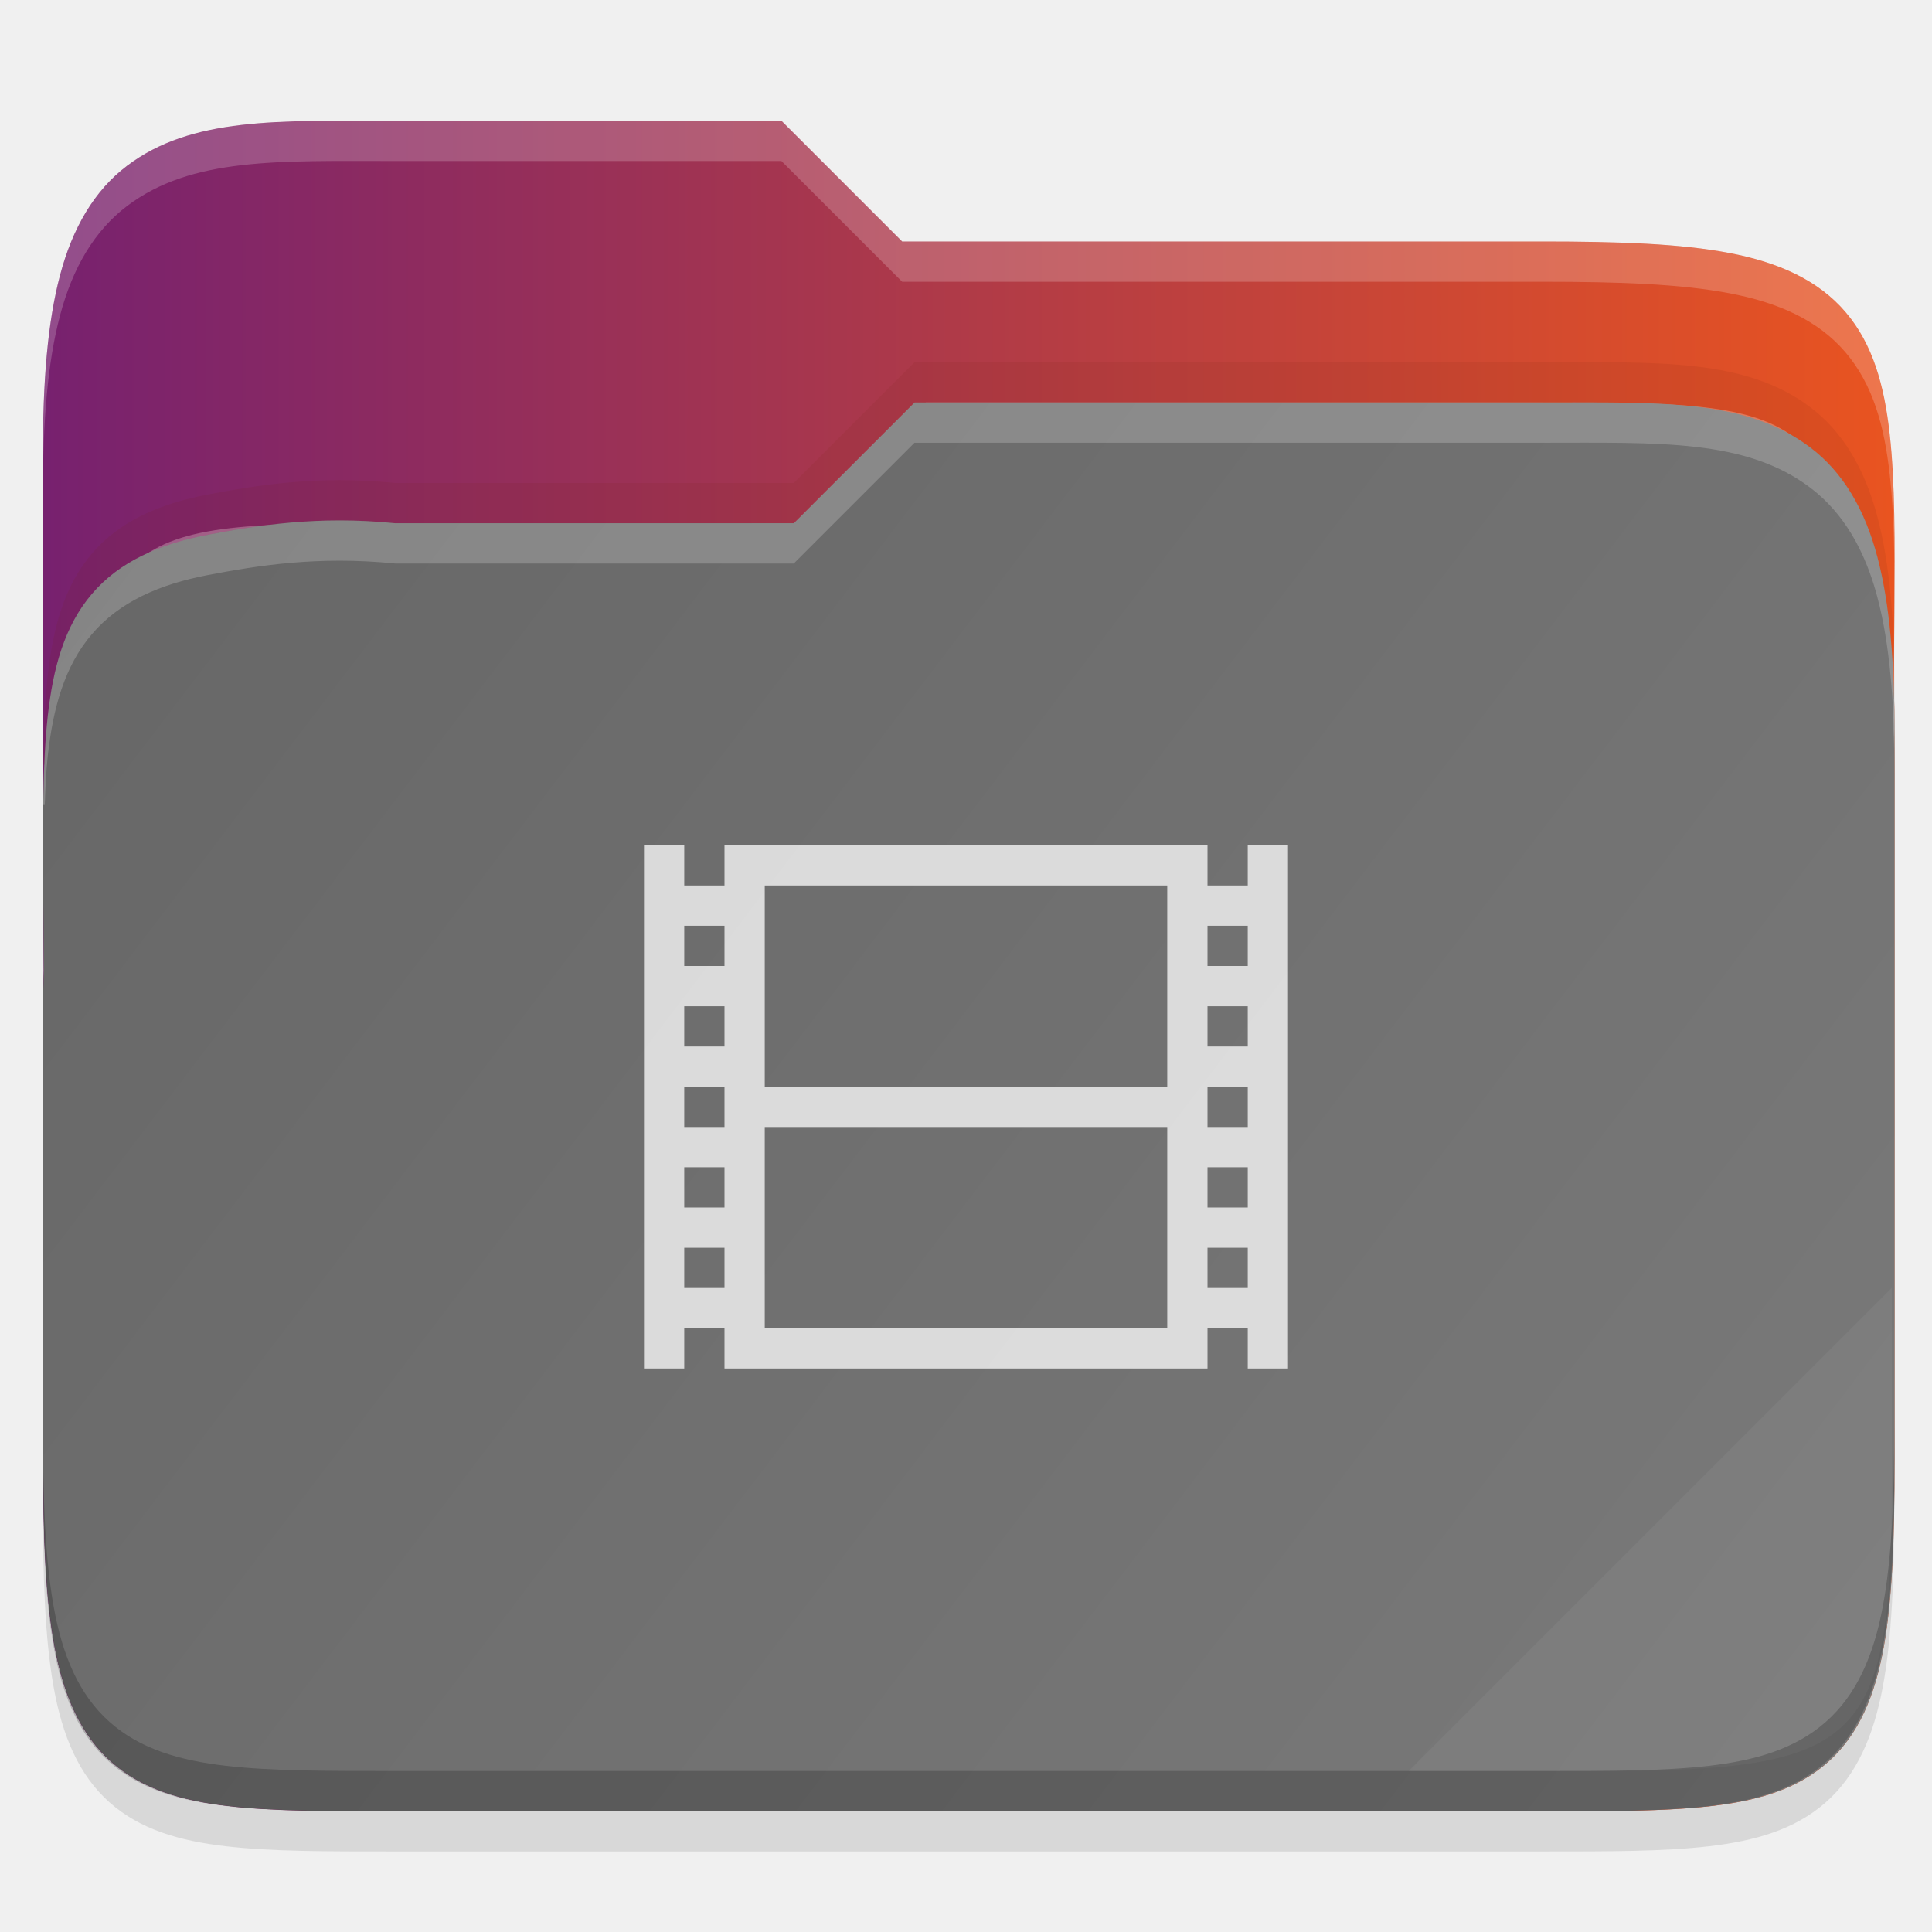
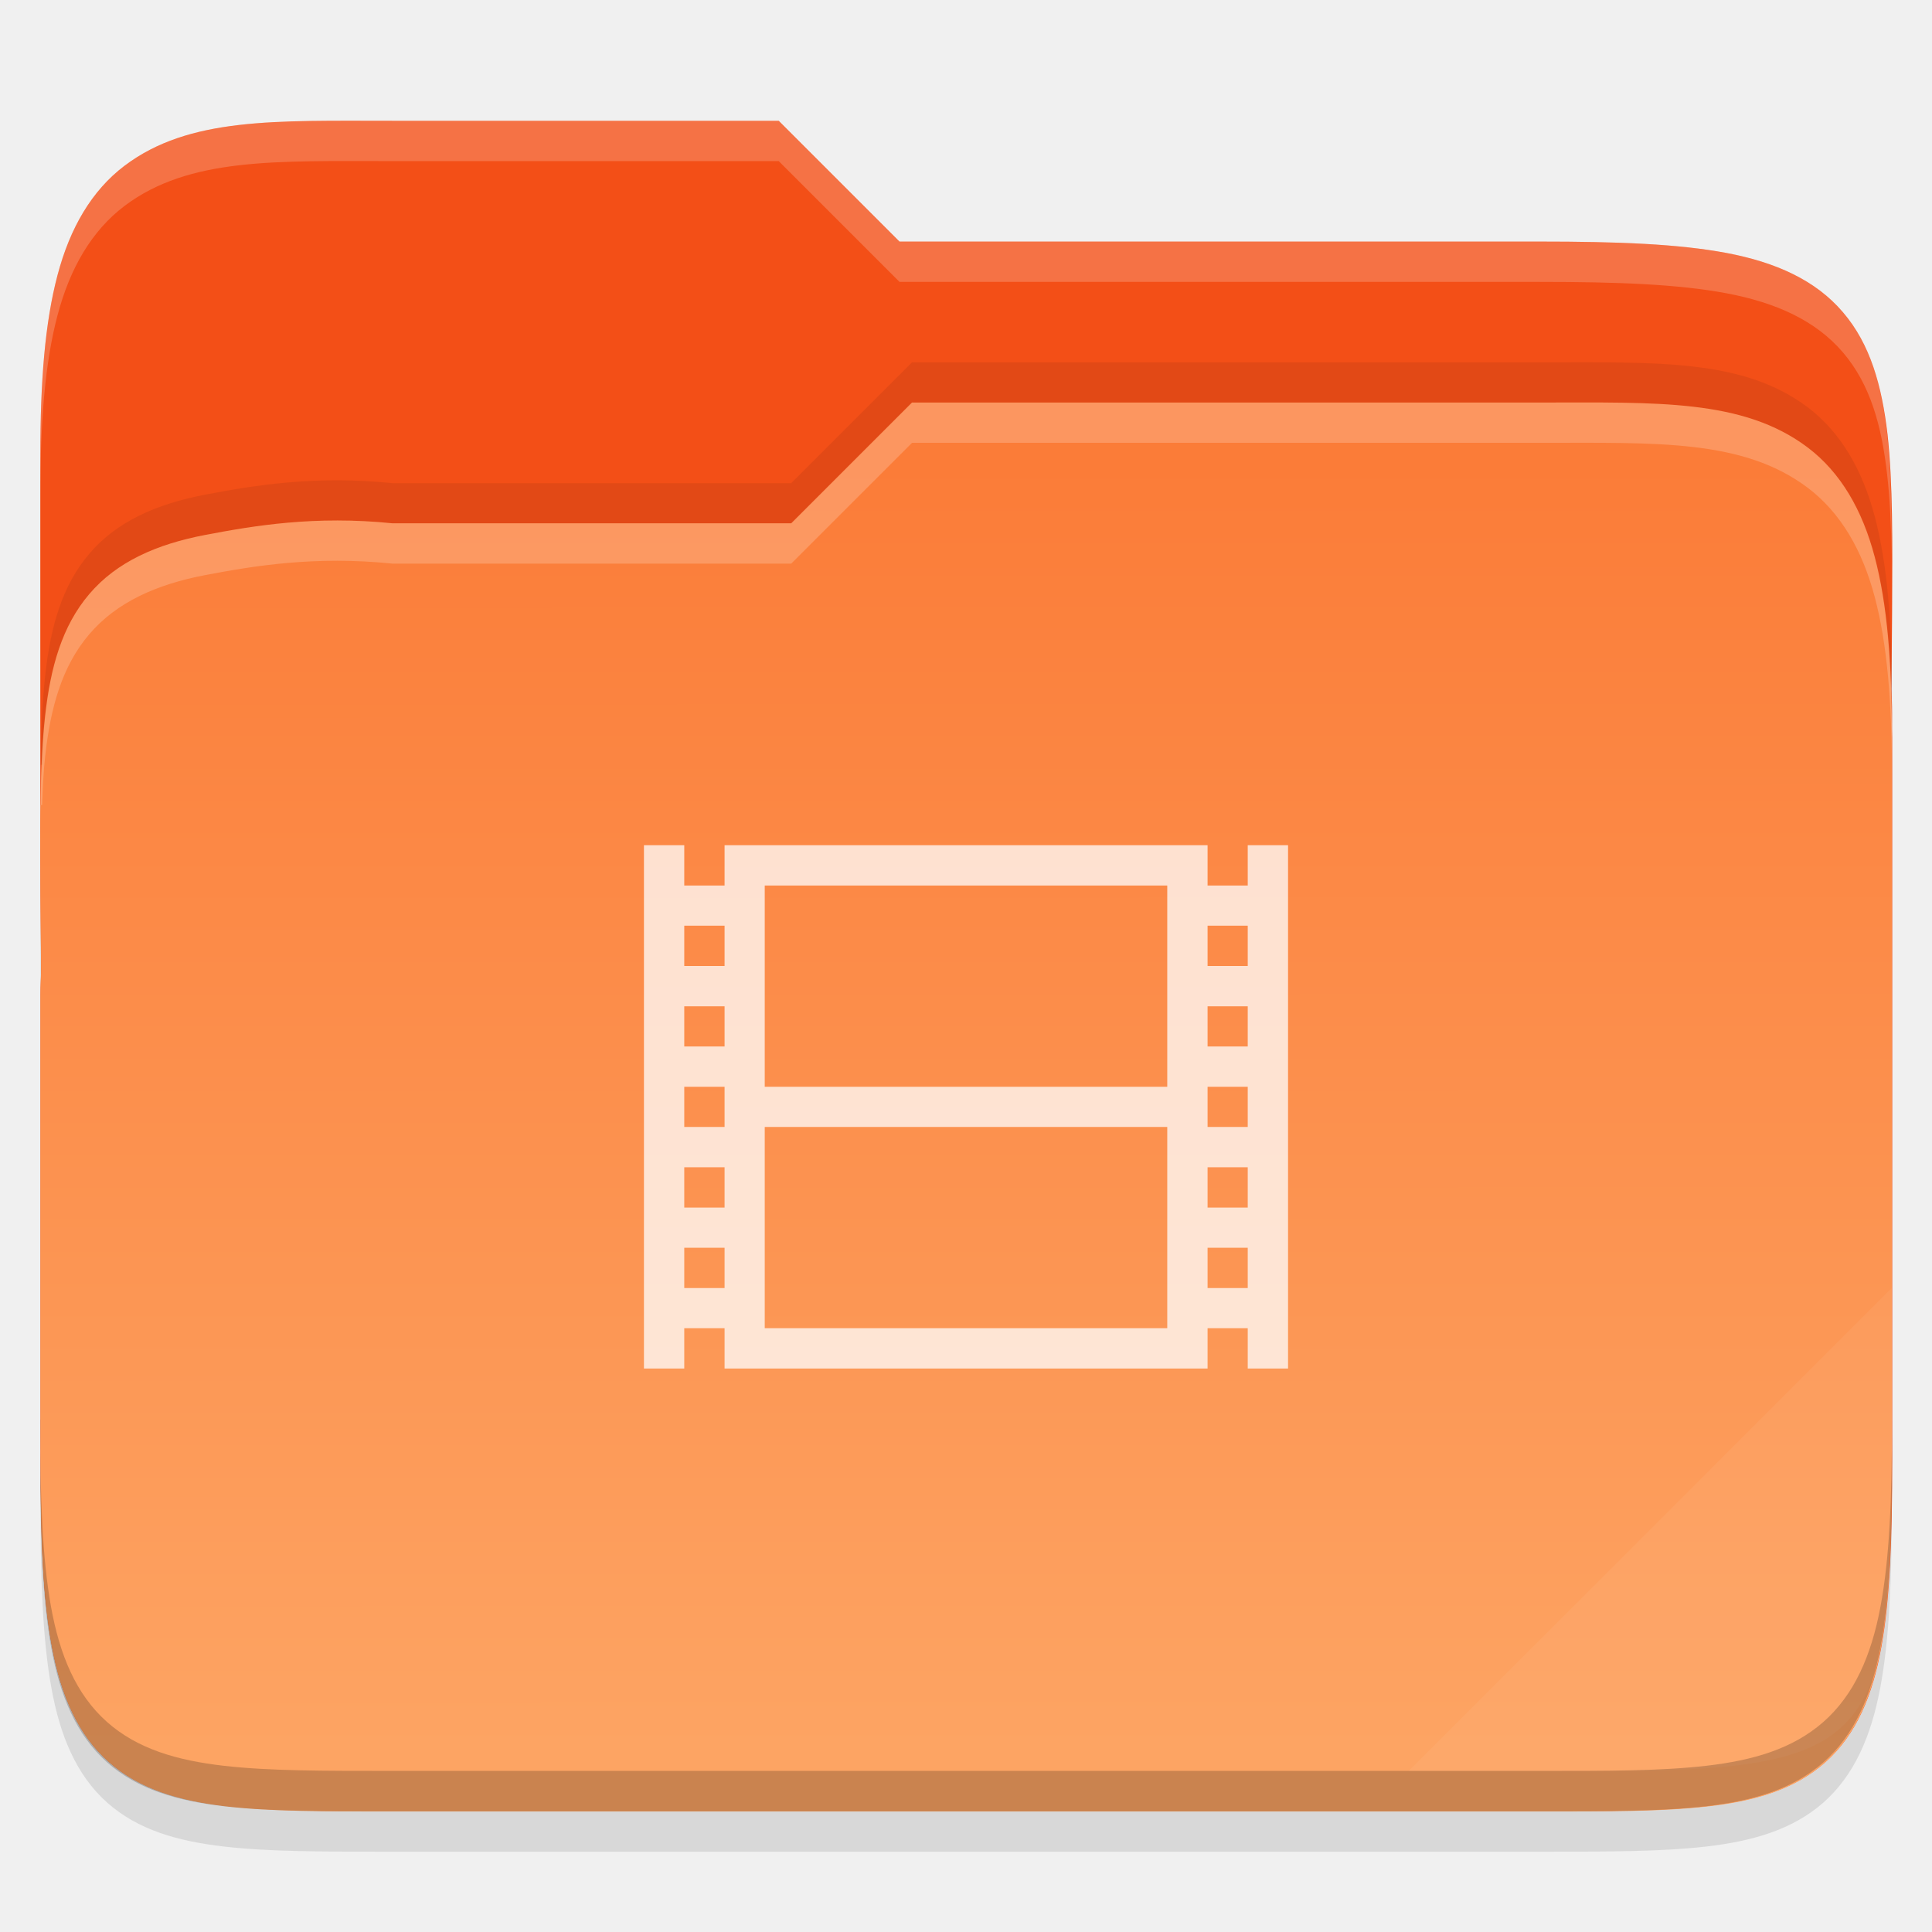
- <svg xmlns="http://www.w3.org/2000/svg" xmlns:xlink="http://www.w3.org/1999/xlink" width="48" height="48" version="1" id="svg52">
-   <defs id="defs32">
-     <linearGradient id="linearGradient13848" x1="321" x2="367" y1="70" y2="105" gradientTransform="translate(-320 -60)" gradientUnits="userSpaceOnUse">
-       <stop stop-color="#666" offset="0" id="stop27" />
-       <stop stop-color="#7a7a7a" offset="1" id="stop29" />
+ <svg xmlns="http://www.w3.org/2000/svg" xmlns:xlink="http://www.w3.org/1999/xlink" width="48" height="48" viewBox="0 0 12.7 12.7" version="1.1" id="svg2919">
+   <defs id="defs2916">
+     <linearGradient xlink:href="#linearGradient1160" id="linearGradient1162" x1="33.064" y1="11.499" x2="33.068" y2="43.499" gradientUnits="userSpaceOnUse" gradientTransform="matrix(0.2645833,0,0,0.2645833,-0.01691163,4.5999285e-4)" />
+     <linearGradient id="linearGradient1160">
+       <stop style="stop-color:#fb7c38;stop-opacity:1;" offset="0" id="stop1156" />
+       <stop style="stop-color:#fda463;stop-opacity:1" offset="1" id="stop1158" />
    </linearGradient>
-     <linearGradient id="linearGradient5495">
-       <stop style="stop-color:#77216f;stop-opacity:1" offset="0" id="stop5491" />
-       <stop style="stop-color:#e95420;stop-opacity:1" offset="1" id="stop5493" />
-     </linearGradient>
-     <linearGradient xlink:href="#linearGradient5495" id="linearGradient1565" x1="1.064" y1="23.999" x2="47.071" y2="23.999" gradientUnits="userSpaceOnUse" />
  </defs>
-   <path d="m9.812 4c-2.9 0-5.051-0.095-6.656 1.119-0.814 0.615-1.354 1.542-1.664 2.717-0.309 1.17-0.428 2.614-0.428 4.488v9.406 3.269 12.27c0 1.952 0.053 3.441 0.268 4.644 0.215 1.206 0.622 2.185 1.387 2.865 0.763 0.679 1.753 0.96 2.894 1.092 1.141 0.132 2.496 0.129 4.199 0.129h28.504c1.671 0 3.01 2e-3 4.144-0.129 1.135-0.132 2.126-0.411 2.895-1.086 0.771-0.676 1.193-1.653 1.42-2.861 0.227-1.206 0.287-2.699 0.287-4.654v-18.539c0-0.258-0.012-0.426-0.014-0.605v-0.012l0.014-1.875c0.013-1.81 0.019-3.251-0.115-4.455-0.134-1.204-0.417-2.23-1.096-3.027-0.682-0.8-1.675-1.24-2.891-1.471-1.212-0.23-2.704-0.285-4.646-0.285h-15.902l-3-3z" color="#000000" color-rendering="auto" dominant-baseline="auto" image-rendering="auto" opacity=".1" shape-rendering="auto" solid-color="#000000" style="font-feature-settings:normal;font-variant-alternates:normal;font-variant-caps:normal;font-variant-ligatures:normal;font-variant-numeric:normal;font-variant-position:normal;isolation:auto;mix-blend-mode:normal;shape-padding:0;text-decoration-color:#000000;text-decoration-line:none;text-decoration-style:solid;text-indent:0;text-orientation:mixed;text-transform:none;white-space:normal" id="path34" />
-   <path id="rect1262" style="fill:url(#linearGradient1565);stroke-linecap:round;stroke-linejoin:round;fill-opacity:1.0" d="M 9.812 3 C 6.912 3 4.761 2.905 3.156 4.119 C 2.343 4.734 1.803 5.661 1.492 6.836 C 1.183 8.006 1.064 9.45 1.064 11.324 L 1.064 20 L 1.072 20 C 1.063 20.684 1.064 21.413 1.07 22.238 L 1.084 24.113 L 1.084 24.125 C 1.082 24.304 1.07 24.472 1.07 24.73 L 1.07 36.27 C 1.07 38.225 1.131 39.718 1.357 40.924 C 1.584 42.132 2.006 43.109 2.777 43.785 C 3.546 44.46 4.537 44.739 5.672 44.871 C 6.806 45.002 8.146 45 9.816 45 L 38.32 45 C 40.023 45 41.379 45.003 42.52 44.871 C 43.661 44.739 44.651 44.458 45.414 43.779 C 46.179 43.099 46.585 42.12 46.801 40.914 C 47.015 39.711 47.068 38.222 47.068 36.27 L 47.068 32 L 47.068 27.73 L 47.068 18.324 C 47.068 18.246 47.065 18.18 47.064 18.104 L 47.064 17.73 C 47.064 17.472 47.053 17.304 47.051 17.125 L 47.051 17.113 L 47.064 15.238 C 47.077 13.428 47.083 11.987 46.949 10.783 C 46.815 9.579 46.533 8.553 45.854 7.756 C 45.172 6.956 44.179 6.516 42.963 6.285 C 41.75 6.055 40.258 6 38.316 6 L 22.414 6 L 19.414 3 L 9.812 3 z " />
-   <path d="m23.002 10-3.002 3h-10.188c-6.813 0-7.748-2.1e-4 -7.748 7.731v1c0-7.731 0.935-7.731 7.748-7.731h10.188l3.002-3h15.314c6.684 0 7.748-2.1e-4 7.748 7.731v-1c0-7.731-1.064-7.731-7.748-7.731z" color="#000000" fill="#fff" opacity=".3" id="path38" />
-   <path d="m38.323 10c2.9 0 5.051-0.095 6.656 1.119 0.814 0.615 1.354 1.542 1.664 2.717 0.309 1.17 0.428 2.614 0.428 4.488v9.406 4.269 4.269c0 1.952-0.053 3.441-0.268 4.644-0.215 1.206-0.622 2.185-1.387 2.865-0.763 0.679-1.753 0.96-2.894 1.092-1.141 0.132-2.496 0.129-4.199 0.129h-28.504c-1.671 0-3.01 2e-3 -4.144-0.129-1.135-0.132-2.126-0.411-2.894-1.086-0.771-0.676-1.193-1.653-1.42-2.861-0.227-1.206-0.287-2.699-0.287-4.654v-11.539c0-0.258 0.012-0.426 0.014-0.605v-0.012l-0.014-1.875c-0.013-1.81-0.019-3.251 0.115-4.455 0.134-1.204 0.417-2.23 1.096-3.027 0.682-0.8 1.675-1.24 2.891-1.471 1.212-0.23 2.714-0.48 4.647-0.285h9.902l3-3z" color="#000000" color-rendering="auto" dominant-baseline="auto" fill="url(#linearGradient13848)" image-rendering="auto" shape-rendering="auto" solid-color="#000000" style="font-feature-settings:normal;font-variant-alternates:normal;font-variant-caps:normal;font-variant-ligatures:normal;font-variant-numeric:normal;font-variant-position:normal;isolation:auto;mix-blend-mode:normal;shape-padding:0;text-decoration-color:#000000;text-decoration-line:none;text-decoration-style:solid;text-indent:0;text-orientation:mixed;text-transform:none;white-space:normal" id="path40" />
-   <path d="m47 32-12 12h4.689c6.632 0 7.311-0.68 7.311-7.298z" color="#000000" fill="#fff" opacity=".05" id="path42" />
-   <path d="m1.065 35.27v1c0 1.952 0.053 3.441 0.268 4.644 0.215 1.206 0.622 2.185 1.387 2.865 0.763 0.679 1.753 0.96 2.894 1.092 1.141 0.132 2.496 0.129 4.199 0.129h28.504c1.671 0 3.01 2e-3 4.144-0.129 1.135-0.132 2.126-0.411 2.895-1.086 0.771-0.676 1.193-1.653 1.42-2.861 0.227-1.206 0.287-2.699 0.287-4.654v-1c0 1.955-0.061 3.449-0.287 4.654-0.227 1.208-0.649 2.185-1.42 2.861-0.769 0.675-1.759 0.954-2.895 1.086-1.134 0.131-2.474 0.129-4.144 0.129h-28.504c-1.703 0-3.058 3e-3 -4.199-0.129-1.142-0.132-2.132-0.413-2.894-1.092-0.765-0.681-1.171-1.659-1.387-2.865-0.215-1.203-0.268-2.692-0.268-4.644z" color="#000000" color-rendering="auto" dominant-baseline="auto" image-rendering="auto" opacity=".2" shape-rendering="auto" solid-color="#000000" style="font-feature-settings:normal;font-variant-alternates:normal;font-variant-caps:normal;font-variant-ligatures:normal;font-variant-numeric:normal;font-variant-position:normal;isolation:auto;mix-blend-mode:normal;shape-padding:0;text-decoration-color:#000000;text-decoration-line:none;text-decoration-style:solid;text-indent:0;text-orientation:mixed;text-transform:none;white-space:normal" id="path44" />
-   <path d="m22.721 10-3 3h-9.902c-1.932-0.195-3.434 0.056-4.646 0.285-1.216 0.23-2.209 0.67-2.891 1.471-0.679 0.797-0.962 1.823-1.096 3.027-0.073 0.655-0.102 1.4-0.113 2.217h0.039c0.017-0.423 0.034-0.851 0.074-1.217 0.134-1.204 0.417-2.23 1.096-3.027 0.682-0.8 1.675-1.24 2.891-1.471 1.212-0.23 2.714-0.48 4.646-0.285h9.902l3-3h15.602c2.9 0 5.051-0.095 6.656 1.119 0.814 0.615 1.354 1.542 1.664 2.717 0.309 1.17 0.428 2.614 0.428 4.488v-1c0-1.875-0.118-3.318-0.428-4.488-0.31-1.175-0.851-2.102-1.664-2.717-1.605-1.214-3.756-1.119-6.656-1.119z" color="#000000" color-rendering="auto" dominant-baseline="auto" fill="#fff" image-rendering="auto" opacity=".2" shape-rendering="auto" solid-color="#000000" style="font-feature-settings:normal;font-variant-alternates:normal;font-variant-caps:normal;font-variant-ligatures:normal;font-variant-numeric:normal;font-variant-position:normal;isolation:auto;mix-blend-mode:normal;shape-padding:0;text-decoration-color:#000000;text-decoration-line:none;text-decoration-style:solid;text-indent:0;text-orientation:mixed;text-transform:none;white-space:normal" id="path46" />
-   <path d="m22.721 9-3 3h-9.902c-1.932-0.195-3.434 0.056-4.646 0.285-1.216 0.23-2.209 0.67-2.891 1.471-0.679 0.797-0.962 1.823-1.096 3.027-0.073 0.655-0.102 1.4-0.113 2.217h0.039c0.017-0.423 0.034-0.851 0.074-1.217 0.134-1.204 0.417-2.23 1.096-3.027 0.682-0.8 1.675-1.24 2.891-1.471 1.212-0.23 2.714-0.48 4.646-0.285h9.902l3-3h15.602c2.9 0 5.051-0.095 6.656 1.119 0.814 0.615 1.354 1.542 1.664 2.717 0.309 1.17 0.428 2.614 0.428 4.488v-1c0-1.875-0.118-3.318-0.428-4.488-0.31-1.175-0.851-2.102-1.664-2.717-1.605-1.214-3.756-1.119-6.656-1.119z" color="#000000" color-rendering="auto" dominant-baseline="auto" fill="#732206" image-rendering="auto" opacity=".1" shape-rendering="auto" solid-color="#000000" style="font-feature-settings:normal;font-variant-alternates:normal;font-variant-caps:normal;font-variant-ligatures:normal;font-variant-numeric:normal;font-variant-position:normal;isolation:auto;mix-blend-mode:normal;shape-padding:0;text-decoration-color:#000000;text-decoration-line:none;text-decoration-style:solid;text-indent:0;text-orientation:mixed;text-transform:none;white-space:normal" id="path48" />
-   <path d="m9.812 3c-2.9 0-5.051-0.095-6.656 1.119-0.814 0.615-1.354 1.542-1.664 2.717-0.309 1.17-0.428 2.614-0.428 4.488v1c0-1.875 0.118-3.318 0.428-4.488 0.31-1.175 0.851-2.102 1.664-2.717 1.605-1.214 3.756-1.119 6.656-1.119h9.602l3 3h15.902c1.942 0 3.434 0.056 4.646 0.285 1.216 0.23 2.209 0.67 2.891 1.471 0.679 0.797 0.962 1.823 1.096 3.027 0.067 0.602 0.1 1.263 0.113 2 0-1.128-0.019-2.153-0.113-3-0.134-1.204-0.417-2.23-1.096-3.027-0.682-0.8-1.675-1.24-2.891-1.471-1.212-0.23-2.704-0.285-4.646-0.285h-15.902l-3-3zm37.244 14.367-0.01 0.746v0.012c0 0.179 0.014 0.347 0.014 0.605v-1c0-0.155 0-0.251-0.01-0.363z" color="#000000" color-rendering="auto" dominant-baseline="auto" fill="#fff" image-rendering="auto" opacity=".2" shape-rendering="auto" solid-color="#000000" style="font-feature-settings:normal;font-variant-alternates:normal;font-variant-caps:normal;font-variant-ligatures:normal;font-variant-numeric:normal;font-variant-position:normal;isolation:auto;mix-blend-mode:normal;shape-padding:0;text-decoration-color:#000000;text-decoration-line:none;text-decoration-style:solid;text-indent:0;text-orientation:mixed;text-transform:none;white-space:normal" id="path50" />
-   <path id="rect895" style="opacity:0.75;fill:#ffffff;stroke-linecap:round;stroke-linejoin:round" d="m 16,21 v 13 h 1 v -1 h 1 v 1 h 12 v -1 h 1 v 1 h 1 V 21 h -1 v 1 H 30 V 21 H 18 v 1 h -1 v -1 z m 3,1 h 10 v 5 H 19 Z m -2,1 h 1 v 1 h -1 z m 13,0 h 1 v 1 h -1 z m -13,2 h 1 v 1 h -1 z m 13,0 h 1 v 1 h -1 z m -13,2 h 1 v 1 h -1 z m 13,0 h 1 v 1 h -1 z m -11,1 h 10 v 5 H 19 Z m -2,1 h 1 v 1 h -1 z m 13,0 h 1 v 1 h -1 z m -13,2 h 1 v 1 h -1 z m 13,0 h 1 v 1 h -1 z" />
+   <path d="m 2.58,1.059 c -0.767,0 -1.336,-0.025 -1.761,0.296 -0.215,0.163 -0.358,0.408 -0.44,0.719 -0.082,0.31 -0.113,0.692 -0.113,1.188 v 2.489 0.865 3.246 c 0,0.517 0.014,0.911 0.071,1.229 0.057,0.319 0.165,0.578 0.367,0.758 0.202,0.18 0.464,0.254 0.766,0.289 0.302,0.035 0.66,0.034 1.111,0.034 H 10.121 c 0.442,0 0.796,5.3e-4 1.097,-0.034 0.3,-0.035 0.562,-0.109 0.766,-0.287 0.204,-0.179 0.316,-0.437 0.376,-0.757 0.06,-0.319 0.076,-0.714 0.076,-1.231 V 4.956 c 0,-0.068 -0.003,-0.113 -0.004,-0.16 v -0.003 l 0.004,-0.496 C 12.439,3.818 12.44,3.437 12.405,3.118 12.37,2.8 12.295,2.528 12.115,2.317 11.935,2.105 11.672,1.989 11.35,1.928 11.03,1.867 10.635,1.853 10.121,1.853 H 5.913 l -0.794,-0.794 z" style="color:#000000;font-variant-ligatures:normal;font-variant-position:normal;font-variant-caps:normal;font-variant-numeric:normal;font-variant-alternates:normal;font-feature-settings:normal;text-indent:0;text-decoration-line:none;text-decoration-style:solid;text-decoration-color:#000000;text-transform:none;text-orientation:mixed;dominant-baseline:auto;white-space:normal;shape-padding:0;opacity:0.1;isolation:auto;mix-blend-mode:normal;solid-color:#000000;fill:#000000;stroke-width:0.265;color-rendering:auto;image-rendering:auto;shape-rendering:auto" id="path2471" />
+   <path id="rect1262" style="fill:#f34f17;fill-opacity:1;stroke-width:0.265;stroke-linecap:round;stroke-linejoin:round" d="m 2.579,0.794 c -0.767,0 -1.336,-0.025 -1.761,0.296 -0.215,0.163 -0.358,0.408 -0.44,0.719 -0.082,0.31 -0.113,0.692 -0.113,1.188 v 2.295 h 0.002 c -0.003,0.181 -0.002,0.374 -5.292e-4,0.592 l 0.004,0.496 v 0.003 c -5.292e-4,0.047 -0.004,0.092 -0.004,0.16 v 3.053 c 0,0.517 0.016,0.912 0.076,1.231 0.06,0.32 0.172,0.578 0.376,0.757 0.203,0.178 0.465,0.252 0.766,0.287 0.3,0.035 0.655,0.034 1.097,0.034 h 7.542 c 0.451,0 0.809,7.41e-4 1.111,-0.034 0.302,-0.035 0.564,-0.109 0.766,-0.289 0.202,-0.18 0.31,-0.439 0.367,-0.758 0.057,-0.318 0.071,-0.712 0.071,-1.229 V 8.467 7.337 4.849 c 0,-0.021 -9.26e-4,-0.038 -10e-4,-0.058 v -0.099 c 0,-0.068 -0.003,-0.113 -0.004,-0.16 v -0.003 l 0.004,-0.496 c 0.003,-0.479 0.005,-0.86 -0.03,-1.179 C 12.37,2.535 12.295,2.263 12.115,2.053 11.935,1.841 11.672,1.724 11.35,1.663 11.03,1.603 10.635,1.588 10.121,1.588 H 5.913 l -0.794,-0.794 z" />
+   <path d="m 2.579,0.794 c -0.767,0 -1.336,-0.025 -1.761,0.296 -0.215,0.163 -0.358,0.408 -0.44,0.719 -0.082,0.31 -0.113,0.692 -0.113,1.188 V 3.261 c 0,-0.496 0.031,-0.878 0.113,-1.188 0.082,-0.311 0.225,-0.556 0.44,-0.719 C 1.243,1.034 1.812,1.059 2.579,1.059 h 2.54 l 0.794,0.794 H 10.121 c 0.514,0 0.909,0.015 1.229,0.075 0.322,0.061 0.584,0.177 0.765,0.389 0.18,0.211 0.254,0.482 0.29,0.801 0.018,0.159 0.026,0.334 0.03,0.529 0,-0.298 -0.005,-0.57 -0.03,-0.794 C 12.37,2.535 12.295,2.263 12.115,2.053 11.935,1.841 11.672,1.724 11.35,1.663 11.029,1.603 10.635,1.588 10.121,1.588 H 5.913 l -0.794,-0.794 z m 9.854,3.801 -0.003,0.197 v 0.003 c 0,0.047 0.004,0.092 0.004,0.16 V 4.692 c 0,-0.041 0,-0.067 -0.003,-0.096 z" style="color:#000000;font-variant-ligatures:normal;font-variant-position:normal;font-variant-caps:normal;font-variant-numeric:normal;font-variant-alternates:normal;font-feature-settings:normal;text-indent:0;text-decoration-line:none;text-decoration-style:solid;text-decoration-color:#000000;text-transform:none;text-orientation:mixed;dominant-baseline:auto;white-space:normal;shape-padding:0;opacity:0.2;isolation:auto;mix-blend-mode:normal;solid-color:#000000;fill:#ffffff;stroke-width:0.265;color-rendering:auto;image-rendering:auto;shape-rendering:auto" id="path2347" />
+   <path d="m 10.122,2.646 c 0.767,0 1.336,-0.025 1.761,0.296 0.215,0.163 0.358,0.408 0.44,0.719 0.082,0.31 0.113,0.692 0.113,1.188 v 2.489 1.13 1.13 c 0,0.517 -0.014,0.911 -0.071,1.229 -0.057,0.319 -0.165,0.578 -0.367,0.758 -0.202,0.18 -0.464,0.254 -0.766,0.289 -0.302,0.035 -0.66,0.034 -1.111,0.034 H 2.58 c -0.442,0 -0.796,5.29e-4 -1.097,-0.034 C 1.183,11.838 0.921,11.764 0.718,11.585 0.514,11.406 0.402,11.148 0.342,10.828 0.282,10.509 0.266,10.114 0.266,9.597 v -3.053 c 0,-0.068 0.003,-0.113 0.004,-0.16 v -0.003 l -0.004,-0.496 c -0.003,-0.479 -0.005,-0.86 0.03,-1.179 C 0.332,4.387 0.407,4.116 0.587,3.905 0.767,3.693 1.03,3.577 1.351,3.516 1.672,3.455 2.07,3.388 2.581,3.44 h 2.62 l 0.794,-0.794 z" style="color:#000000;font-variant-ligatures:normal;font-variant-position:normal;font-variant-caps:normal;font-variant-numeric:normal;font-variant-alternates:normal;font-feature-settings:normal;text-indent:0;text-decoration-line:none;text-decoration-style:solid;text-decoration-color:#000000;text-transform:none;text-orientation:mixed;dominant-baseline:auto;white-space:normal;shape-padding:0;isolation:auto;mix-blend-mode:normal;solid-color:#000000;fill:url(#linearGradient1162);fill-opacity:1;stroke-width:0.265;color-rendering:auto;image-rendering:auto;shape-rendering:auto" id="path937" />
+   <path d="M 12.435,8.467 9.26,11.642 h 1.241 c 1.755,0 1.934,-0.18 1.934,-1.931 z" style="color:#000000;opacity:0.05;fill:#ffffff;stroke-width:0.265" id="path2605" />
+   <path d="m 0.265,9.332 v 0.265 c 0,0.517 0.014,0.911 0.071,1.229 0.057,0.319 0.165,0.578 0.367,0.758 0.202,0.18 0.464,0.254 0.766,0.289 0.302,0.035 0.66,0.034 1.111,0.034 h 7.542 c 0.442,0 0.796,5.29e-4 1.097,-0.034 0.3,-0.035 0.562,-0.109 0.766,-0.287 0.204,-0.179 0.316,-0.437 0.376,-0.757 0.06,-0.319 0.076,-0.714 0.076,-1.231 V 9.332 c 0,0.517 -0.016,0.912 -0.076,1.231 -0.06,0.32 -0.172,0.578 -0.376,0.757 -0.203,0.178 -0.465,0.252 -0.766,0.287 -0.3,0.035 -0.654,0.034 -1.097,0.034 H 2.579 c -0.451,0 -0.809,7.93e-4 -1.111,-0.034 -0.302,-0.035 -0.564,-0.109 -0.766,-0.289 -0.202,-0.18 -0.31,-0.439 -0.367,-0.758 -0.057,-0.318 -0.071,-0.712 -0.071,-1.229 z" style="color:#000000;font-variant-ligatures:normal;font-variant-position:normal;font-variant-caps:normal;font-variant-numeric:normal;font-variant-alternates:normal;font-feature-settings:normal;text-indent:0;text-decoration-line:none;text-decoration-style:solid;text-decoration-color:#000000;text-transform:none;text-orientation:mixed;dominant-baseline:auto;white-space:normal;shape-padding:0;opacity:0.2;isolation:auto;mix-blend-mode:normal;solid-color:#000000;fill:#000000;stroke-width:0.265;color-rendering:auto;image-rendering:auto;shape-rendering:auto" id="path2213" />
+   <path d="m 5.995,2.646 -0.794,0.794 H 2.581 C 2.07,3.388 1.672,3.455 1.351,3.516 1.03,3.577 0.767,3.693 0.587,3.905 0.407,4.116 0.332,4.387 0.297,4.706 0.277,4.879 0.27,5.076 0.267,5.292 h 0.01 c 0.004,-0.112 0.009,-0.225 0.02,-0.322 C 0.332,4.652 0.407,4.38 0.587,4.169 0.767,3.958 1.03,3.841 1.351,3.78 1.672,3.719 2.07,3.653 2.581,3.705 h 2.62 l 0.794,-0.794 h 4.128 c 0.767,0 1.336,-0.025 1.761,0.296 0.215,0.163 0.358,0.408 0.44,0.719 0.082,0.31 0.113,0.692 0.113,1.188 V 4.849 c 0,-0.496 -0.031,-0.878 -0.113,-1.188 C 12.242,3.35 12.099,3.105 11.884,2.942 11.459,2.621 10.89,2.646 10.123,2.646 Z" style="color:#000000;font-variant-ligatures:normal;font-variant-position:normal;font-variant-caps:normal;font-variant-numeric:normal;font-variant-alternates:normal;font-feature-settings:normal;text-indent:0;text-decoration-line:none;text-decoration-style:solid;text-decoration-color:#000000;text-transform:none;text-orientation:mixed;dominant-baseline:auto;white-space:normal;shape-padding:0;opacity:0.2;isolation:auto;mix-blend-mode:normal;solid-color:#000000;fill:#ffffff;stroke-width:0.265;color-rendering:auto;image-rendering:auto;shape-rendering:auto" id="path2073" />
+   <path d="m 5.995,2.382 -0.794,0.794 H 2.581 C 2.07,3.124 1.672,3.19 1.352,3.251 1.03,3.312 0.767,3.428 0.587,3.64 0.407,3.851 0.332,4.122 0.297,4.441 0.278,4.614 0.27,4.811 0.267,5.028 h 0.01 c 0.004,-0.112 0.009,-0.225 0.02,-0.322 C 0.332,4.387 0.407,4.116 0.587,3.905 0.767,3.693 1.03,3.577 1.351,3.516 1.672,3.455 2.07,3.388 2.581,3.44 h 2.62 l 0.794,-0.794 h 4.128 c 0.767,0 1.336,-0.025 1.761,0.296 0.215,0.163 0.358,0.408 0.44,0.719 0.082,0.31 0.113,0.692 0.113,1.188 V 4.584 c 0,-0.496 -0.031,-0.878 -0.113,-1.188 C 12.242,3.086 12.099,2.841 11.884,2.678 11.459,2.357 10.89,2.382 10.123,2.382 Z" style="color:#000000;font-variant-ligatures:normal;font-variant-position:normal;font-variant-caps:normal;font-variant-numeric:normal;font-variant-alternates:normal;font-feature-settings:normal;text-indent:0;text-decoration-line:none;text-decoration-style:solid;text-decoration-color:#000000;text-transform:none;text-orientation:mixed;dominant-baseline:auto;white-space:normal;shape-padding:0;opacity:0.1;isolation:auto;mix-blend-mode:normal;solid-color:#000000;fill:#491706;stroke-width:0.265;color-rendering:auto;image-rendering:auto;shape-rendering:auto;fill-opacity:1" id="path1919" />
+   <path id="rect895" style="opacity:0.75;fill:#ffffff;stroke-width:0.265;stroke-linecap:round;stroke-linejoin:round" d="M 4.233,5.556 V 8.996 H 4.498 V 8.731 H 4.763 v 0.265 h 3.175 V 8.731 H 8.202 V 8.996 H 8.467 V 5.556 H 8.202 V 5.821 H 7.938 V 5.556 H 4.763 V 5.821 H 4.498 V 5.556 Z m 0.794,0.265 H 7.673 V 7.144 H 5.027 Z M 4.498,6.085 H 4.763 V 6.35 H 4.498 Z m 3.44,0 H 8.202 V 6.35 H 7.938 Z M 4.498,6.615 H 4.763 V 6.879 H 4.498 Z m 3.44,0 H 8.202 V 6.879 H 7.938 Z M 4.498,7.144 H 4.763 V 7.408 H 4.498 Z m 3.44,0 H 8.202 V 7.408 H 7.938 Z M 5.027,7.408 H 7.673 V 8.731 H 5.027 Z M 4.498,7.673 H 4.763 V 7.938 H 4.498 Z m 3.44,0 H 8.202 V 7.938 H 7.938 Z M 4.498,8.202 H 4.763 V 8.467 H 4.498 Z m 3.44,0 H 8.202 V 8.467 H 7.938 Z" />
</svg>
